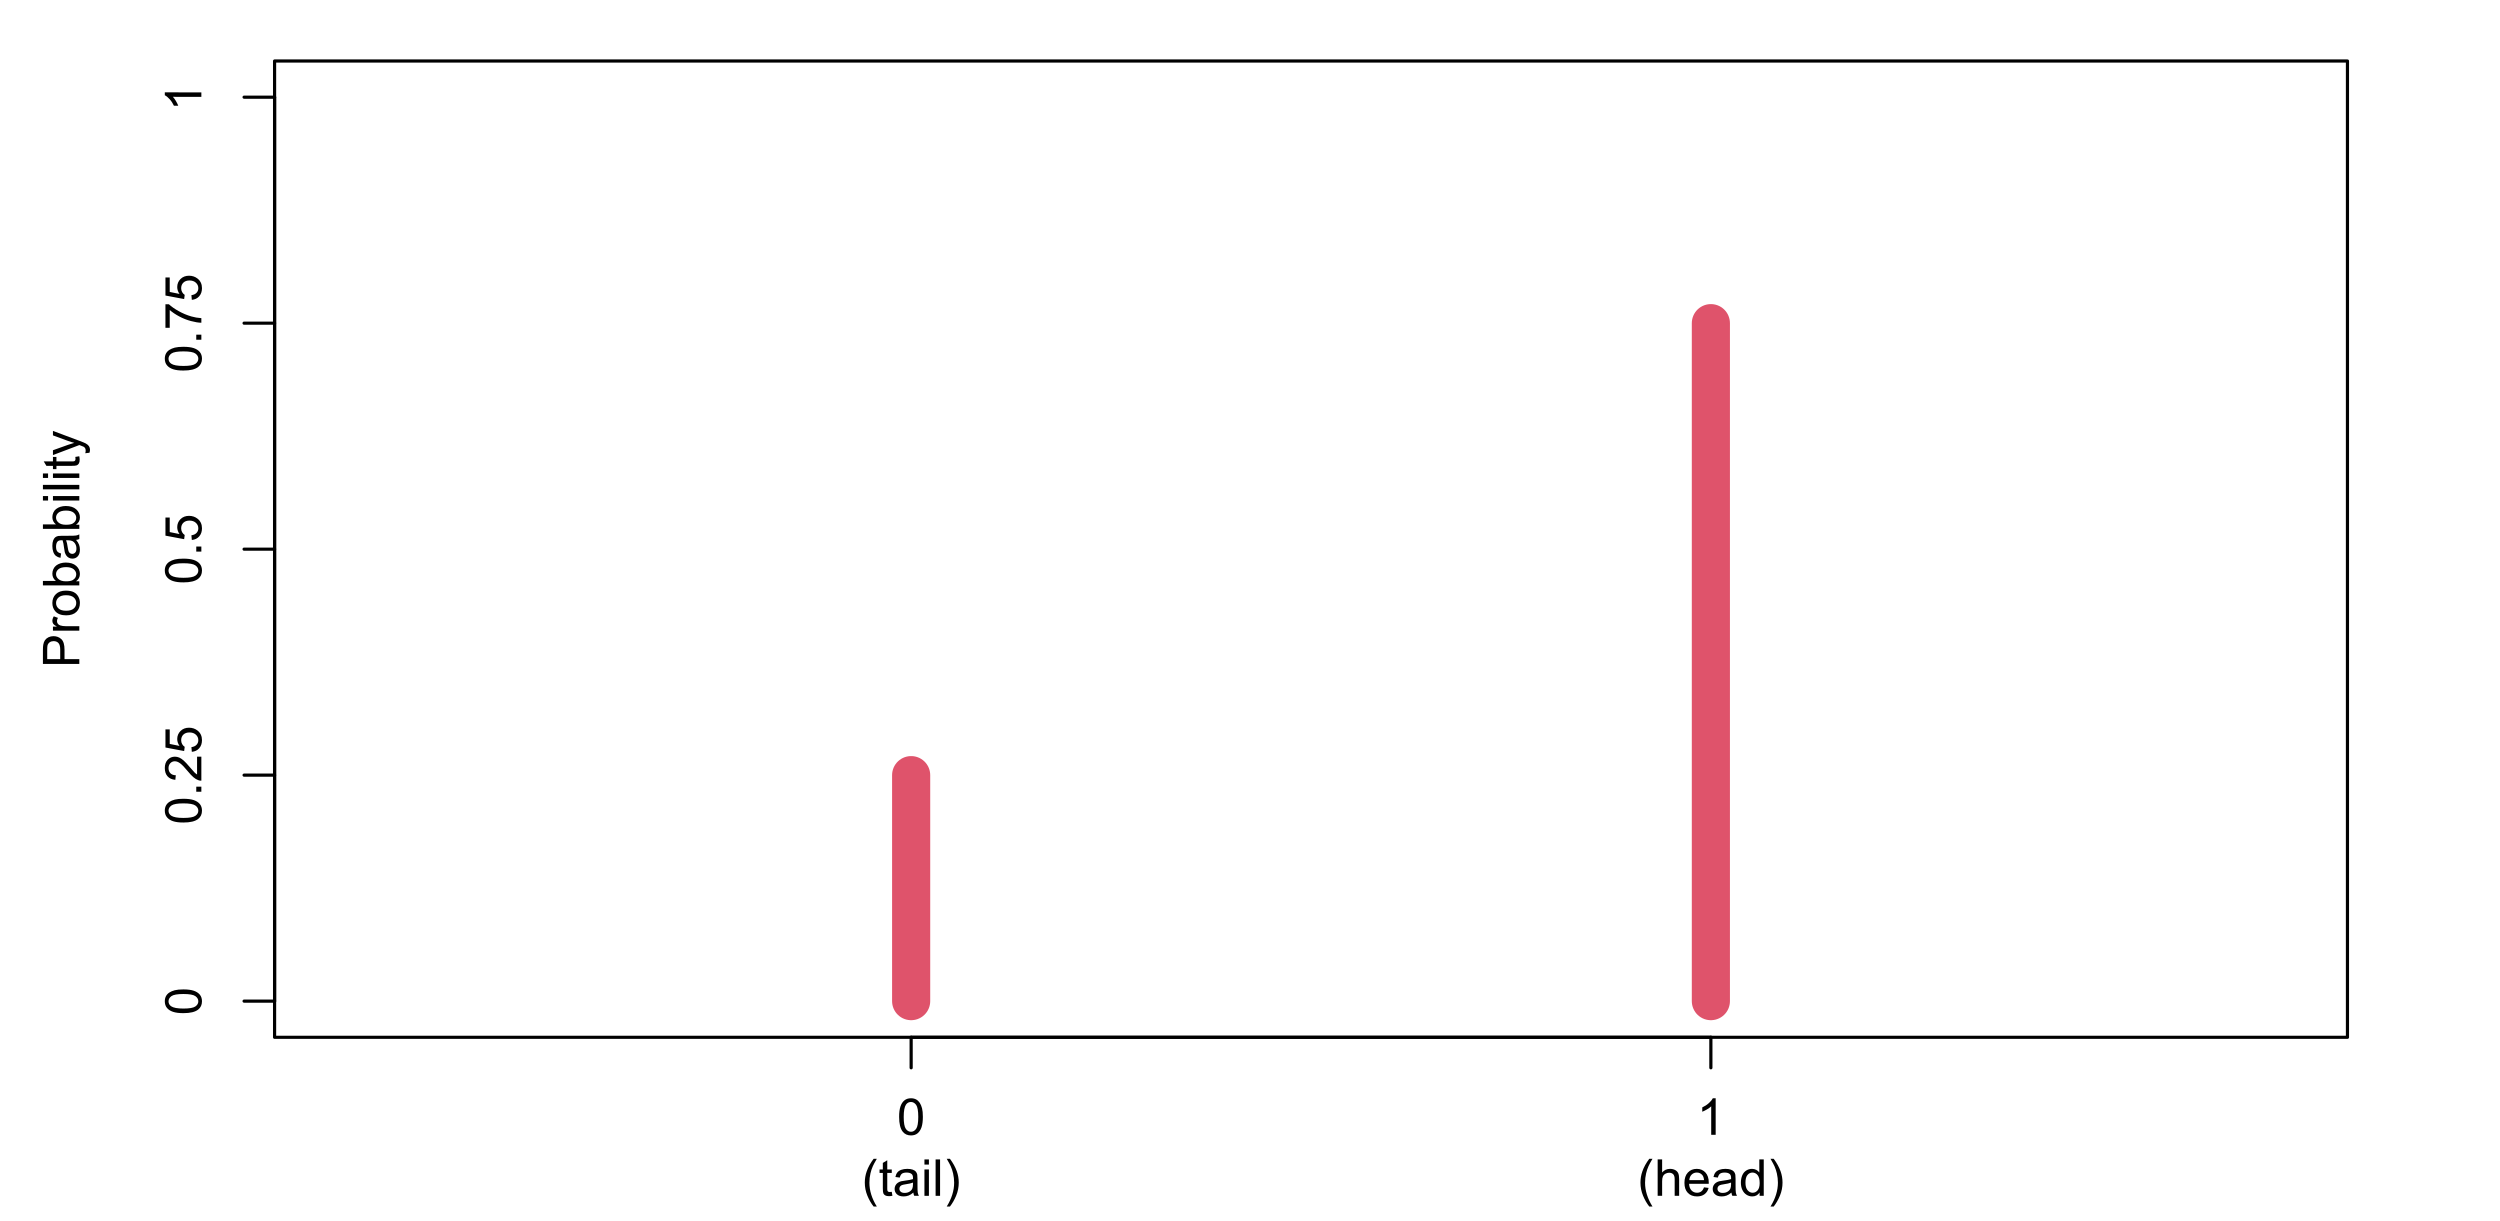
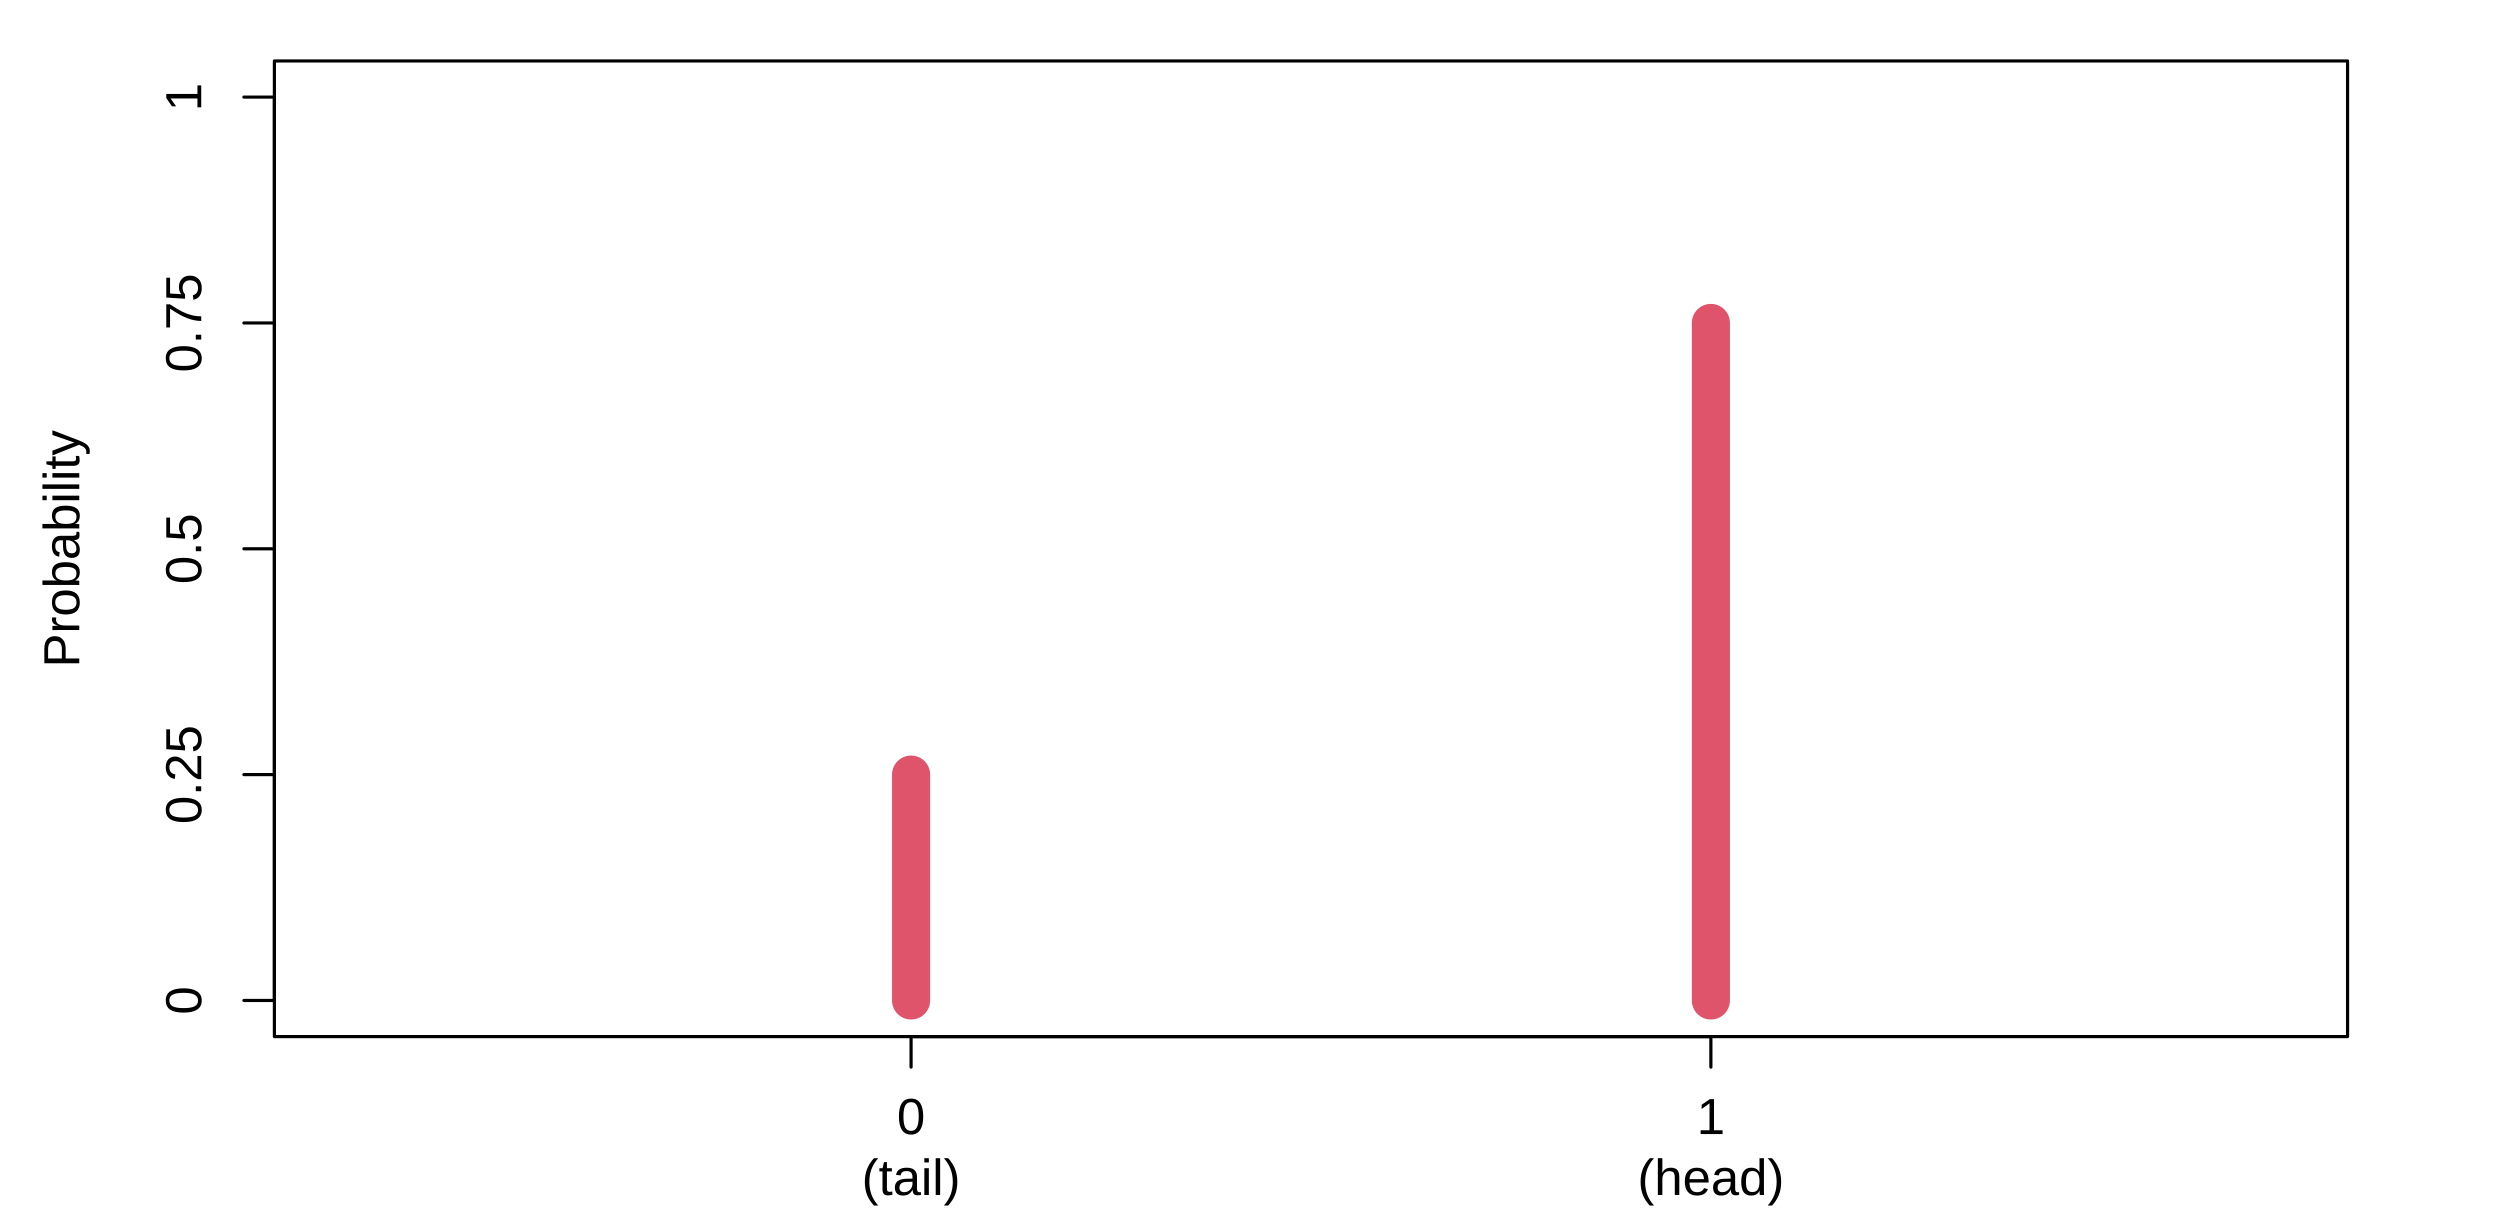
- <svg xmlns="http://www.w3.org/2000/svg" xmlns:xlink="http://www.w3.org/1999/xlink" width="590pt" height="288pt" viewBox="0 0 590 288" version="1.1">
+ <svg xmlns="http://www.w3.org/2000/svg" class="svglite" width="590.40pt" height="288.00pt" viewBox="0 0 590.40 288.00">
  <defs>
-     <g>
-       <symbol overflow="visible" id="glyph0-0">
-         <path style="stroke:none;" d="M 0 -1.5 L -7.5 -1.5 L -7.5 -7.5 L 0 -7.5 Z M -0.188 -1.688 L -0.188 -7.312 L -7.312 -7.312 L -7.312 -1.688 Z M -0.188 -1.688 " />
-       </symbol>
-       <symbol overflow="visible" id="glyph0-1">
-         <path style="stroke:none;" d="M 0 -0.926 L -8.59 -0.926 L -8.59 -4.168 C -8.59 -4.734 -8.562 -5.172 -8.508 -5.473 C -8.438 -5.895 -8.301 -6.246 -8.105 -6.531 C -7.906 -6.816 -7.633 -7.047 -7.277 -7.223 C -6.918 -7.395 -6.527 -7.48 -6.105 -7.484 C -5.371 -7.48 -4.75 -7.25 -4.25 -6.785 C -3.742 -6.316 -3.492 -5.477 -3.492 -4.266 L -3.492 -2.062 L 0 -2.062 Z M -4.508 -2.062 L -4.508 -4.281 C -4.504 -5.012 -4.641 -5.535 -4.918 -5.848 C -5.188 -6.156 -5.574 -6.309 -6.07 -6.312 C -6.43 -6.309 -6.734 -6.219 -6.992 -6.039 C -7.242 -5.855 -7.414 -5.617 -7.5 -5.32 C -7.551 -5.129 -7.574 -4.773 -7.578 -4.262 L -7.578 -2.062 Z M -4.508 -2.062 " />
-       </symbol>
-       <symbol overflow="visible" id="glyph0-2">
-         <path style="stroke:none;" d="M 0 -0.781 L -6.223 -0.781 L -6.223 -1.73 L -5.281 -1.73 C -5.719 -1.969 -6.012 -2.191 -6.152 -2.398 C -6.293 -2.602 -6.363 -2.828 -6.363 -3.078 C -6.363 -3.43 -6.25 -3.793 -6.023 -4.16 L -5.047 -3.797 C -5.195 -3.539 -5.273 -3.281 -5.273 -3.023 C -5.273 -2.793 -5.203 -2.586 -5.066 -2.402 C -4.926 -2.219 -4.734 -2.086 -4.488 -2.012 C -4.113 -1.891 -3.703 -1.832 -3.258 -1.836 L 0 -1.836 Z M 0 -0.781 " />
-       </symbol>
-       <symbol overflow="visible" id="glyph0-3">
-         <path style="stroke:none;" d="M -3.109 -0.398 C -4.262 -0.398 -5.117 -0.719 -5.672 -1.359 C -6.133 -1.895 -6.363 -2.547 -6.363 -3.316 C -6.363 -4.172 -6.082 -4.871 -5.52 -5.414 C -4.957 -5.953 -4.184 -6.223 -3.199 -6.227 C -2.395 -6.223 -1.762 -6.102 -1.309 -5.867 C -0.848 -5.625 -0.492 -5.277 -0.238 -4.82 C 0.016 -4.359 0.141 -3.859 0.141 -3.316 C 0.141 -2.441 -0.137 -1.734 -0.695 -1.203 C -1.254 -0.664 -2.059 -0.398 -3.109 -0.398 Z M -3.109 -1.484 C -2.309 -1.48 -1.711 -1.656 -1.32 -2.004 C -0.922 -2.348 -0.727 -2.785 -0.727 -3.316 C -0.727 -3.84 -0.926 -4.273 -1.324 -4.621 C -1.723 -4.969 -2.328 -5.145 -3.145 -5.145 C -3.914 -5.145 -4.496 -4.969 -4.895 -4.617 C -5.289 -4.266 -5.488 -3.832 -5.492 -3.316 C -5.488 -2.789 -5.293 -2.352 -4.898 -2.004 C -4.5 -1.656 -3.902 -1.48 -3.109 -1.484 Z M -3.109 -1.484 " />
-       </symbol>
-       <symbol overflow="visible" id="glyph0-4">
-         <path style="stroke:none;" d="M 0 -1.766 L 0 -0.785 L -8.59 -0.785 L -8.59 -1.84 L -5.523 -1.84 C -6.082 -2.285 -6.363 -2.852 -6.363 -3.547 C -6.363 -3.922 -6.285 -4.285 -6.129 -4.629 C -5.973 -4.973 -5.754 -5.254 -5.48 -5.473 C -5.199 -5.691 -4.863 -5.863 -4.469 -5.992 C -4.074 -6.113 -3.652 -6.176 -3.203 -6.18 C -2.137 -6.176 -1.312 -5.914 -0.73 -5.391 C -0.148 -4.863 0.141 -4.23 0.141 -3.492 C 0.141 -2.758 -0.164 -2.18 -0.777 -1.766 Z M -3.156 -1.754 C -2.41 -1.75 -1.871 -1.852 -1.539 -2.055 C -0.996 -2.387 -0.727 -2.836 -0.727 -3.406 C -0.727 -3.859 -0.926 -4.258 -1.324 -4.598 C -1.723 -4.93 -2.32 -5.098 -3.117 -5.102 C -3.93 -5.098 -4.527 -4.938 -4.914 -4.617 C -5.301 -4.297 -5.496 -3.906 -5.496 -3.453 C -5.496 -2.988 -5.293 -2.59 -4.895 -2.258 C -4.492 -1.918 -3.914 -1.75 -3.156 -1.754 Z M -3.156 -1.754 " />
-       </symbol>
-       <symbol overflow="visible" id="glyph0-5">
-         <path style="stroke:none;" d="M -0.766 -4.852 C -0.434 -4.461 -0.199 -4.082 -0.062 -3.723 C 0.074 -3.355 0.141 -2.969 0.141 -2.562 C 0.141 -1.875 -0.023 -1.352 -0.359 -0.984 C -0.688 -0.617 -1.117 -0.434 -1.641 -0.434 C -1.945 -0.434 -2.223 -0.5 -2.473 -0.641 C -2.723 -0.777 -2.926 -0.961 -3.082 -1.188 C -3.234 -1.41 -3.348 -1.664 -3.43 -1.945 C -3.477 -2.152 -3.531 -2.465 -3.586 -2.883 C -3.688 -3.734 -3.809 -4.359 -3.949 -4.766 C -4.09 -4.766 -4.18 -4.77 -4.227 -4.77 C -4.648 -4.77 -4.953 -4.668 -5.133 -4.469 C -5.371 -4.199 -5.488 -3.801 -5.492 -3.27 C -5.488 -2.773 -5.402 -2.406 -5.23 -2.172 C -5.055 -1.934 -4.746 -1.758 -4.305 -1.648 L -4.445 -0.617 C -4.887 -0.707 -5.242 -0.863 -5.516 -1.078 C -5.781 -1.293 -5.992 -1.602 -6.141 -2.012 C -6.289 -2.414 -6.363 -2.887 -6.363 -3.422 C -6.363 -3.953 -6.301 -4.383 -6.176 -4.715 C -6.051 -5.047 -5.891 -5.293 -5.703 -5.449 C -5.512 -5.605 -5.273 -5.715 -4.984 -5.777 C -4.805 -5.809 -4.48 -5.824 -4.016 -5.828 L -2.605 -5.828 C -1.625 -5.824 -1.004 -5.848 -0.746 -5.895 C -0.48 -5.941 -0.234 -6.031 0 -6.164 L 0 -5.062 C -0.219 -4.953 -0.473 -4.883 -0.766 -4.852 Z M -3.121 -4.766 C -2.961 -4.375 -2.828 -3.801 -2.727 -3.039 C -2.66 -2.605 -2.59 -2.301 -2.516 -2.121 C -2.434 -1.941 -2.32 -1.801 -2.172 -1.703 C -2.02 -1.605 -1.852 -1.559 -1.672 -1.559 C -1.387 -1.559 -1.152 -1.664 -0.965 -1.875 C -0.773 -2.086 -0.68 -2.398 -0.684 -2.812 C -0.68 -3.219 -0.77 -3.578 -0.949 -3.895 C -1.129 -4.211 -1.371 -4.445 -1.68 -4.594 C -1.918 -4.707 -2.27 -4.762 -2.734 -4.766 Z M -3.121 -4.766 " />
-       </symbol>
-       <symbol overflow="visible" id="glyph0-6">
-         <path style="stroke:none;" d="M -7.375 -0.797 L -8.59 -0.797 L -8.59 -1.852 L -7.375 -1.852 Z M 0 -0.797 L -6.223 -0.797 L -6.223 -1.852 L 0 -1.852 Z M 0 -0.797 " />
-       </symbol>
-       <symbol overflow="visible" id="glyph0-7">
-         <path style="stroke:none;" d="M 0 -0.766 L -8.59 -0.77 L -8.59 -1.824 L 0 -1.82 Z M 0 -0.766 " />
-       </symbol>
-       <symbol overflow="visible" id="glyph0-8">
-         <path style="stroke:none;" d="M -0.941 -3.094 L -0.012 -3.246 C 0.051 -2.949 0.082 -2.684 0.082 -2.449 C 0.082 -2.066 0.023 -1.77 -0.098 -1.559 C -0.219 -1.348 -0.379 -1.199 -0.574 -1.113 C -0.77 -1.027 -1.184 -0.984 -1.82 -0.984 L -5.402 -0.984 L -5.402 -0.211 L -6.223 -0.211 L -6.223 -0.984 L -7.766 -0.984 L -8.398 -2.035 L -6.223 -2.035 L -6.223 -3.094 L -5.402 -3.094 L -5.402 -2.035 L -1.762 -2.031 C -1.461 -2.027 -1.27 -2.047 -1.184 -2.086 C -1.098 -2.125 -1.027 -2.184 -0.977 -2.27 C -0.926 -2.352 -0.902 -2.473 -0.902 -2.633 C -0.902 -2.742 -0.914 -2.898 -0.941 -3.094 Z M -0.941 -3.094 " />
-       </symbol>
-       <symbol overflow="visible" id="glyph0-9">
-         <path style="stroke:none;" d="M 2.398 -0.742 L 1.406 -0.625 C 1.469 -0.855 1.5 -1.059 1.5 -1.23 C 1.5 -1.465 1.461 -1.652 1.383 -1.793 C 1.305 -1.934 1.195 -2.047 1.055 -2.141 C 0.949 -2.203 0.688 -2.312 0.27 -2.461 C 0.211 -2.48 0.125 -2.512 0.012 -2.555 L -6.223 -0.195 L -6.223 -1.332 L -2.617 -2.625 C -2.16 -2.789 -1.68 -2.938 -1.176 -3.078 C -1.656 -3.195 -2.129 -3.34 -2.594 -3.508 L -6.223 -4.84 L -6.223 -5.895 L 0.105 -3.527 C 0.789 -3.273 1.258 -3.074 1.52 -2.938 C 1.863 -2.746 2.117 -2.531 2.281 -2.289 C 2.438 -2.043 2.52 -1.754 2.523 -1.422 C 2.52 -1.215 2.477 -0.988 2.398 -0.742 Z M 2.398 -0.742 " />
-       </symbol>
-       <symbol overflow="visible" id="glyph0-10">
-         <path style="stroke:none;" d="M -4.234 -0.5 C -5.246 -0.496 -6.062 -0.602 -6.688 -0.812 C -7.305 -1.02 -7.785 -1.328 -8.121 -1.742 C -8.457 -2.152 -8.625 -2.672 -8.625 -3.301 C -8.625 -3.758 -8.531 -4.164 -8.348 -4.512 C -8.16 -4.859 -7.891 -5.145 -7.543 -5.371 C -7.191 -5.594 -6.766 -5.773 -6.266 -5.906 C -5.762 -6.035 -5.086 -6.098 -4.234 -6.102 C -3.223 -6.098 -2.41 -5.996 -1.793 -5.789 C -1.176 -5.578 -0.695 -5.266 -0.359 -4.859 C -0.02 -4.445 0.145 -3.926 0.148 -3.297 C 0.145 -2.465 -0.148 -1.816 -0.742 -1.348 C -1.457 -0.781 -2.621 -0.496 -4.234 -0.5 Z M -4.234 -1.582 C -2.824 -1.582 -1.887 -1.746 -1.418 -2.074 C -0.949 -2.402 -0.715 -2.809 -0.719 -3.297 C -0.715 -3.777 -0.949 -4.184 -1.422 -4.52 C -1.887 -4.848 -2.824 -5.016 -4.234 -5.016 C -5.648 -5.016 -6.59 -4.848 -7.055 -4.52 C -7.516 -4.188 -7.746 -3.777 -7.75 -3.289 C -7.746 -2.801 -7.543 -2.414 -7.137 -2.129 C -6.613 -1.762 -5.645 -1.582 -4.234 -1.582 Z M -4.234 -1.582 " />
-       </symbol>
-       <symbol overflow="visible" id="glyph0-11">
-         <path style="stroke:none;" d="M 0 -1.09 L -1.203 -1.09 L -1.199 -2.289 L 0 -2.289 Z M 0 -1.09 " />
-       </symbol>
-       <symbol overflow="visible" id="glyph0-12">
-         <path style="stroke:none;" d="M -1.012 -6.039 L 0 -6.039 L 0 -0.363 C -0.254 -0.355 -0.496 -0.395 -0.734 -0.488 C -1.117 -0.629 -1.5 -0.859 -1.875 -1.18 C -2.25 -1.496 -2.684 -1.957 -3.176 -2.562 C -3.941 -3.492 -4.547 -4.125 -4.992 -4.453 C -5.438 -4.781 -5.859 -4.945 -6.266 -4.945 C -6.68 -4.945 -7.031 -4.793 -7.32 -4.496 C -7.602 -4.195 -7.746 -3.809 -7.75 -3.328 C -7.746 -2.82 -7.594 -2.414 -7.293 -2.109 C -6.984 -1.805 -6.562 -1.648 -6.031 -1.648 L -6.141 -0.562 C -6.945 -0.637 -7.559 -0.914 -7.988 -1.402 C -8.41 -1.883 -8.625 -2.535 -8.625 -3.352 C -8.625 -4.176 -8.395 -4.828 -7.938 -5.309 C -7.48 -5.789 -6.914 -6.027 -6.242 -6.031 C -5.895 -6.027 -5.559 -5.957 -5.227 -5.82 C -4.891 -5.676 -4.539 -5.441 -4.176 -5.117 C -3.805 -4.789 -3.301 -4.25 -2.664 -3.492 C -2.129 -2.859 -1.77 -2.453 -1.582 -2.273 C -1.395 -2.094 -1.203 -1.945 -1.012 -1.828 Z M -1.012 -6.039 " />
-       </symbol>
-       <symbol overflow="visible" id="glyph0-13">
-         <path style="stroke:none;" d="M -2.25 -0.5 L -2.344 -1.605 C -1.805 -1.684 -1.398 -1.871 -1.125 -2.176 C -0.852 -2.473 -0.715 -2.836 -0.719 -3.258 C -0.715 -3.766 -0.906 -4.195 -1.293 -4.547 C -1.672 -4.898 -2.18 -5.074 -2.816 -5.074 C -3.414 -5.074 -3.891 -4.902 -4.242 -4.566 C -4.59 -4.227 -4.762 -3.785 -4.766 -3.242 C -4.762 -2.898 -4.684 -2.594 -4.531 -2.32 C -4.375 -2.047 -4.176 -1.832 -3.93 -1.676 L -4.062 -0.688 L -8.473 -1.52 L -8.473 -5.789 L -7.465 -5.789 L -7.465 -2.363 L -5.156 -1.898 C -5.516 -2.414 -5.695 -2.953 -5.695 -3.523 C -5.695 -4.27 -5.434 -4.902 -4.914 -5.422 C -4.395 -5.934 -3.727 -6.191 -2.91 -6.195 C -2.133 -6.191 -1.461 -5.965 -0.895 -5.516 C -0.199 -4.961 0.145 -4.211 0.148 -3.258 C 0.145 -2.477 -0.07 -1.836 -0.508 -1.344 C -0.941 -0.848 -1.523 -0.566 -2.25 -0.5 Z M -2.25 -0.5 " />
-       </symbol>
-       <symbol overflow="visible" id="glyph0-14">
-         <path style="stroke:none;" d="M -7.465 -0.57 L -8.477 -0.57 L -8.477 -6.129 L -7.656 -6.129 C -7.074 -5.582 -6.301 -5.039 -5.336 -4.504 C -4.371 -3.965 -3.379 -3.551 -2.359 -3.258 C -1.637 -3.047 -0.852 -2.91 0 -2.852 L 0 -1.77 C -0.676 -1.781 -1.492 -1.914 -2.449 -2.168 C -3.402 -2.422 -4.324 -2.785 -5.215 -3.262 C -6.105 -3.734 -6.855 -4.238 -7.465 -4.777 Z M -7.465 -0.57 " />
-       </symbol>
-       <symbol overflow="visible" id="glyph0-15">
-         <path style="stroke:none;" d="M 0 -4.469 L 0 -3.414 L -6.719 -3.418 C -6.477 -3.16 -6.234 -2.828 -5.996 -2.418 C -5.75 -2.004 -5.57 -1.633 -5.449 -1.309 L -6.469 -1.309 C -6.742 -1.895 -7.078 -2.41 -7.477 -2.852 C -7.871 -3.293 -8.254 -3.605 -8.625 -3.793 L -8.625 -4.473 Z M 0 -4.469 " />
-       </symbol>
-       <symbol overflow="visible" id="glyph1-0">
-         <path style="stroke:none;" d="M 1.5 0 L 1.5 -7.5 L 7.5 -7.5 L 7.5 0 Z M 1.688 -0.188 L 7.312 -0.188 L 7.312 -7.312 L 1.688 -7.312 Z M 1.688 -0.188 " />
-       </symbol>
-       <symbol overflow="visible" id="glyph1-1">
-         <path style="stroke:none;" d="M 0.5 -4.234 C 0.496 -5.246 0.602 -6.062 0.812 -6.688 C 1.02 -7.305 1.328 -7.785 1.742 -8.121 C 2.148 -8.457 2.668 -8.625 3.297 -8.625 C 3.758 -8.625 4.164 -8.531 4.512 -8.348 C 4.855 -8.16 5.141 -7.891 5.371 -7.543 C 5.594 -7.191 5.773 -6.766 5.906 -6.266 C 6.035 -5.762 6.098 -5.086 6.102 -4.234 C 6.098 -3.227 5.996 -2.414 5.789 -1.797 C 5.578 -1.176 5.266 -0.695 4.859 -0.359 C 4.445 -0.02 3.926 0.145 3.297 0.148 C 2.465 0.145 1.816 -0.148 1.348 -0.742 C 0.781 -1.457 0.496 -2.621 0.5 -4.234 Z M 1.582 -4.234 C 1.582 -2.824 1.746 -1.887 2.074 -1.418 C 2.402 -0.949 2.809 -0.715 3.297 -0.719 C 3.777 -0.715 4.184 -0.949 4.52 -1.422 C 4.848 -1.887 5.016 -2.824 5.016 -4.234 C 5.016 -5.648 4.848 -6.59 4.52 -7.055 C 4.184 -7.516 3.773 -7.746 3.289 -7.75 C 2.801 -7.746 2.414 -7.543 2.125 -7.137 C 1.762 -6.613 1.582 -5.645 1.582 -4.234 Z M 1.582 -4.234 " />
-       </symbol>
-       <symbol overflow="visible" id="glyph1-2">
-         <path style="stroke:none;" d="M 2.805 2.523 C 2.223 1.785 1.73 0.93 1.328 -0.055 C 0.926 -1.035 0.727 -2.055 0.727 -3.109 C 0.727 -4.039 0.875 -4.93 1.18 -5.781 C 1.523 -6.77 2.066 -7.754 2.805 -8.734 L 3.562 -8.734 C 3.086 -7.918 2.773 -7.34 2.625 -6.996 C 2.383 -6.457 2.195 -5.895 2.062 -5.309 C 1.895 -4.574 1.809 -3.84 1.812 -3.105 C 1.809 -1.227 2.395 0.648 3.562 2.523 Z M 2.805 2.523 " />
-       </symbol>
-       <symbol overflow="visible" id="glyph1-3">
-         <path style="stroke:none;" d="M 3.094 -0.945 L 3.246 -0.012 C 2.949 0.051 2.684 0.082 2.449 0.082 C 2.066 0.082 1.77 0.023 1.559 -0.098 C 1.348 -0.219 1.199 -0.379 1.113 -0.578 C 1.027 -0.773 0.984 -1.188 0.984 -1.82 L 0.984 -5.402 L 0.211 -5.402 L 0.211 -6.223 L 0.984 -6.223 L 0.984 -7.766 L 2.031 -8.398 L 2.031 -6.223 L 3.094 -6.223 L 3.094 -5.402 L 2.031 -5.402 L 2.031 -1.766 C 2.027 -1.461 2.047 -1.27 2.086 -1.184 C 2.125 -1.098 2.184 -1.027 2.27 -0.977 C 2.352 -0.926 2.473 -0.902 2.633 -0.902 C 2.742 -0.902 2.898 -0.914 3.094 -0.945 Z M 3.094 -0.945 " />
-       </symbol>
-       <symbol overflow="visible" id="glyph1-4">
-         <path style="stroke:none;" d="M 4.852 -0.766 C 4.461 -0.434 4.082 -0.199 3.723 -0.062 C 3.355 0.074 2.969 0.141 2.562 0.141 C 1.875 0.141 1.352 -0.023 0.984 -0.359 C 0.617 -0.688 0.434 -1.117 0.434 -1.641 C 0.434 -1.945 0.5 -2.223 0.641 -2.473 C 0.777 -2.723 0.961 -2.926 1.188 -3.082 C 1.41 -3.234 1.664 -3.348 1.945 -3.43 C 2.152 -3.477 2.465 -3.531 2.883 -3.586 C 3.734 -3.688 4.359 -3.809 4.766 -3.949 C 4.766 -4.09 4.77 -4.18 4.77 -4.227 C 4.77 -4.648 4.668 -4.953 4.469 -5.133 C 4.199 -5.371 3.801 -5.488 3.27 -5.492 C 2.77 -5.488 2.402 -5.402 2.168 -5.23 C 1.934 -5.055 1.758 -4.746 1.648 -4.305 L 0.617 -4.445 C 0.707 -4.887 0.863 -5.242 1.078 -5.516 C 1.289 -5.781 1.598 -5.992 2.008 -6.141 C 2.41 -6.289 2.883 -6.363 3.422 -6.363 C 3.953 -6.363 4.383 -6.301 4.715 -6.176 C 5.047 -6.051 5.293 -5.891 5.449 -5.703 C 5.605 -5.512 5.715 -5.273 5.777 -4.984 C 5.809 -4.805 5.824 -4.48 5.828 -4.016 L 5.828 -2.609 C 5.824 -1.625 5.848 -1.004 5.895 -0.746 C 5.941 -0.484 6.031 -0.238 6.164 0 L 5.062 0 C 4.953 -0.219 4.883 -0.473 4.852 -0.766 Z M 4.766 -3.125 C 4.375 -2.965 3.801 -2.832 3.039 -2.727 C 2.605 -2.66 2.301 -2.59 2.121 -2.516 C 1.941 -2.434 1.801 -2.32 1.703 -2.172 C 1.605 -2.02 1.559 -1.852 1.559 -1.672 C 1.559 -1.387 1.664 -1.152 1.875 -0.969 C 2.086 -0.777 2.398 -0.684 2.812 -0.688 C 3.219 -0.684 3.578 -0.773 3.895 -0.953 C 4.211 -1.129 4.445 -1.371 4.594 -1.68 C 4.707 -1.918 4.762 -2.27 4.766 -2.734 Z M 4.766 -3.125 " />
-       </symbol>
-       <symbol overflow="visible" id="glyph1-5">
-         <path style="stroke:none;" d="M 0.797 -7.375 L 0.797 -8.59 L 1.852 -8.59 L 1.852 -7.375 Z M 0.797 0 L 0.797 -6.223 L 1.852 -6.223 L 1.852 0 Z M 0.797 0 " />
-       </symbol>
-       <symbol overflow="visible" id="glyph1-6">
-         <path style="stroke:none;" d="M 0.766 0 L 0.766 -8.59 L 1.82 -8.59 L 1.82 0 Z M 0.766 0 " />
-       </symbol>
-       <symbol overflow="visible" id="glyph1-7">
-         <path style="stroke:none;" d="M 1.484 2.523 L 0.727 2.523 C 1.891 0.648 2.473 -1.227 2.477 -3.105 C 2.473 -3.84 2.391 -4.566 2.227 -5.289 C 2.094 -5.875 1.906 -6.438 1.672 -6.977 C 1.516 -7.328 1.203 -7.914 0.727 -8.734 L 1.484 -8.734 C 2.215 -7.754 2.758 -6.77 3.109 -5.781 C 3.41 -4.93 3.562 -4.039 3.562 -3.109 C 3.562 -2.055 3.359 -1.035 2.957 -0.055 C 2.551 0.93 2.059 1.785 1.484 2.523 Z M 1.484 2.523 " />
-       </symbol>
-       <symbol overflow="visible" id="glyph1-8">
-         <path style="stroke:none;" d="M 4.469 0 L 3.414 0 L 3.414 -6.719 C 3.16 -6.477 2.828 -6.234 2.414 -5.996 C 2 -5.75 1.629 -5.57 1.305 -5.449 L 1.305 -6.469 C 1.895 -6.742 2.41 -7.078 2.852 -7.477 C 3.293 -7.871 3.605 -8.254 3.789 -8.625 L 4.469 -8.625 Z M 4.469 0 " />
-       </symbol>
-       <symbol overflow="visible" id="glyph1-9">
-         <path style="stroke:none;" d="M 0.789 0 L 0.789 -8.59 L 1.844 -8.59 L 1.844 -5.508 C 2.336 -6.078 2.957 -6.363 3.711 -6.363 C 4.164 -6.363 4.566 -6.27 4.91 -6.09 C 5.25 -5.906 5.492 -5.656 5.641 -5.34 C 5.785 -5.016 5.859 -4.551 5.859 -3.945 L 5.859 0 L 4.805 0 L 4.805 -3.945 C 4.805 -4.469 4.688 -4.852 4.461 -5.094 C 4.227 -5.328 3.906 -5.449 3.492 -5.453 C 3.18 -5.449 2.883 -5.367 2.609 -5.211 C 2.328 -5.047 2.133 -4.828 2.02 -4.551 C 1.898 -4.273 1.84 -3.891 1.844 -3.406 L 1.844 0 Z M 0.789 0 " />
-       </symbol>
-       <symbol overflow="visible" id="glyph1-10">
-         <path style="stroke:none;" d="M 5.051 -2.004 L 6.141 -1.867 C 5.969 -1.23 5.648 -0.738 5.184 -0.387 C 4.719 -0.035 4.125 0.141 3.406 0.141 C 2.492 0.141 1.77 -0.137 1.238 -0.699 C 0.699 -1.254 0.434 -2.043 0.438 -3.059 C 0.434 -4.105 0.703 -4.918 1.246 -5.496 C 1.781 -6.074 2.48 -6.363 3.344 -6.363 C 4.176 -6.363 4.855 -6.078 5.383 -5.512 C 5.91 -4.945 6.176 -4.148 6.176 -3.125 C 6.176 -3.059 6.172 -2.965 6.172 -2.844 L 1.531 -2.844 C 1.562 -2.156 1.758 -1.633 2.109 -1.27 C 2.457 -0.906 2.891 -0.727 3.41 -0.727 C 3.797 -0.727 4.125 -0.828 4.402 -1.031 C 4.672 -1.234 4.891 -1.559 5.051 -2.004 Z M 1.586 -3.711 L 5.062 -3.711 C 5.016 -4.227 4.883 -4.621 4.664 -4.887 C 4.328 -5.293 3.891 -5.496 3.359 -5.496 C 2.871 -5.496 2.465 -5.332 2.137 -5.008 C 1.805 -4.684 1.621 -4.25 1.586 -3.711 Z M 1.586 -3.711 " />
-       </symbol>
-       <symbol overflow="visible" id="glyph1-11">
-         <path style="stroke:none;" d="M 4.828 0 L 4.828 -0.785 C 4.43 -0.168 3.848 0.141 3.086 0.141 C 2.59 0.141 2.133 0.004 1.719 -0.27 C 1.297 -0.543 0.977 -0.922 0.75 -1.414 C 0.523 -1.898 0.41 -2.465 0.41 -3.105 C 0.41 -3.727 0.512 -4.289 0.719 -4.797 C 0.926 -5.301 1.238 -5.688 1.652 -5.957 C 2.066 -6.227 2.527 -6.363 3.039 -6.363 C 3.41 -6.363 3.746 -6.281 4.043 -6.125 C 4.336 -5.965 4.574 -5.762 4.758 -5.508 L 4.758 -8.59 L 5.805 -8.59 L 5.805 0 Z M 1.492 -3.105 C 1.488 -2.309 1.656 -1.711 1.996 -1.316 C 2.328 -0.922 2.727 -0.727 3.188 -0.727 C 3.648 -0.727 4.039 -0.914 4.359 -1.293 C 4.68 -1.668 4.84 -2.242 4.844 -3.016 C 4.84 -3.867 4.676 -4.492 4.352 -4.895 C 4.02 -5.289 3.617 -5.488 3.141 -5.492 C 2.672 -5.488 2.277 -5.297 1.965 -4.918 C 1.645 -4.531 1.488 -3.93 1.492 -3.105 Z M 1.492 -3.105 " />
-       </symbol>
-     </g>
+     <style type="text/css">
+     .svglite line, .svglite polyline, .svglite polygon, .svglite path, .svglite rect, .svglite circle {
+       fill: none;
+       stroke: #000000;
+       stroke-linecap: round;
+       stroke-linejoin: round;
+       stroke-miterlimit: 10.00;
+     }
+     .svglite text {
+       white-space: pre;
+     }
+   </style>
  </defs>
-   <g id="surface29">
-     <path style="fill:none;stroke-width:0.75;stroke-linecap:round;stroke-linejoin:round;stroke:rgb(0%,0%,0%);stroke-opacity:1;stroke-miterlimit:10;" d="M 64.801 244.801 L 554 244.801 L 554 14.398 L 64.801 14.398 Z M 64.801 244.801 " />
-     <g style="fill:rgb(0%,0%,0%);fill-opacity:1;">
-       <use xlink:href="#glyph0-1" x="18.719" y="157.617" />
-       <use xlink:href="#glyph0-2" x="18.719" y="149.613" />
-       <use xlink:href="#glyph0-3" x="18.719" y="145.617" />
-       <use xlink:href="#glyph0-4" x="18.719" y="138.943" />
-       <use xlink:href="#glyph0-5" x="18.719" y="132.27" />
-       <use xlink:href="#glyph0-4" x="18.719" y="125.596" />
-       <use xlink:href="#glyph0-6" x="18.719" y="118.922" />
-       <use xlink:href="#glyph0-7" x="18.719" y="116.256" />
-       <use xlink:href="#glyph0-6" x="18.719" y="113.59" />
-       <use xlink:href="#glyph0-8" x="18.719" y="110.924" />
-       <use xlink:href="#glyph0-9" x="18.719" y="107.59" />
-     </g>
-     <path style="fill:none;stroke-width:9;stroke-linecap:round;stroke-linejoin:round;stroke:rgb(87.451%,32.549%,41.961%);stroke-opacity:1;stroke-miterlimit:10;" d="M 215.031 236.266 L 215.031 182.934 " />
-     <path style="fill:none;stroke-width:9;stroke-linecap:round;stroke-linejoin:round;stroke:rgb(87.451%,32.549%,41.961%);stroke-opacity:1;stroke-miterlimit:10;" d="M 403.766 236.266 L 403.766 76.266 " />
-     <path style="fill:none;stroke-width:0.75;stroke-linecap:round;stroke-linejoin:round;stroke:rgb(0%,0%,0%);stroke-opacity:1;stroke-miterlimit:10;" d="M 64.801 236.266 L 64.801 22.934 " />
-     <path style="fill:none;stroke-width:0.75;stroke-linecap:round;stroke-linejoin:round;stroke:rgb(0%,0%,0%);stroke-opacity:1;stroke-miterlimit:10;" d="M 64.801 236.266 L 57.602 236.266 " />
-     <path style="fill:none;stroke-width:0.75;stroke-linecap:round;stroke-linejoin:round;stroke:rgb(0%,0%,0%);stroke-opacity:1;stroke-miterlimit:10;" d="M 64.801 182.934 L 57.602 182.934 " />
-     <path style="fill:none;stroke-width:0.75;stroke-linecap:round;stroke-linejoin:round;stroke:rgb(0%,0%,0%);stroke-opacity:1;stroke-miterlimit:10;" d="M 64.801 129.602 L 57.602 129.602 " />
-     <path style="fill:none;stroke-width:0.75;stroke-linecap:round;stroke-linejoin:round;stroke:rgb(0%,0%,0%);stroke-opacity:1;stroke-miterlimit:10;" d="M 64.801 76.266 L 57.602 76.266 " />
-     <path style="fill:none;stroke-width:0.75;stroke-linecap:round;stroke-linejoin:round;stroke:rgb(0%,0%,0%);stroke-opacity:1;stroke-miterlimit:10;" d="M 64.801 22.934 L 57.602 22.934 " />
-     <g style="fill:rgb(0%,0%,0%);fill-opacity:1;">
-       <use xlink:href="#glyph0-10" x="47.52" y="239.602" />
-     </g>
-     <g style="fill:rgb(0%,0%,0%);fill-opacity:1;">
-       <use xlink:href="#glyph0-10" x="47.52" y="194.613" />
-       <use xlink:href="#glyph0-11" x="47.52" y="187.939" />
-       <use xlink:href="#glyph0-12" x="47.52" y="184.605" />
-       <use xlink:href="#glyph0-13" x="47.52" y="177.932" />
-     </g>
-     <g style="fill:rgb(0%,0%,0%);fill-opacity:1;">
-       <use xlink:href="#glyph0-10" x="47.52" y="137.941" />
-       <use xlink:href="#glyph0-11" x="47.52" y="131.268" />
-       <use xlink:href="#glyph0-13" x="47.52" y="127.934" />
-     </g>
-     <g style="fill:rgb(0%,0%,0%);fill-opacity:1;">
-       <use xlink:href="#glyph0-10" x="47.52" y="87.945" />
-       <use xlink:href="#glyph0-11" x="47.52" y="81.271" />
-       <use xlink:href="#glyph0-14" x="47.52" y="77.938" />
-       <use xlink:href="#glyph0-13" x="47.52" y="71.264" />
-     </g>
-     <g style="fill:rgb(0%,0%,0%);fill-opacity:1;">
-       <use xlink:href="#glyph0-15" x="47.52" y="26.27" />
-     </g>
-     <path style="fill:none;stroke-width:0.75;stroke-linecap:round;stroke-linejoin:round;stroke:rgb(0%,0%,0%);stroke-opacity:1;stroke-miterlimit:10;" d="M 215.031 244.801 L 403.766 244.801 " />
-     <path style="fill:none;stroke-width:0.75;stroke-linecap:round;stroke-linejoin:round;stroke:rgb(0%,0%,0%);stroke-opacity:1;stroke-miterlimit:10;" d="M 215.031 244.801 L 215.031 252 " />
-     <path style="fill:none;stroke-width:0.75;stroke-linecap:round;stroke-linejoin:round;stroke:rgb(0%,0%,0%);stroke-opacity:1;stroke-miterlimit:10;" d="M 403.766 244.801 L 403.766 252 " />
-     <g style="fill:rgb(0%,0%,0%);fill-opacity:1;">
-       <use xlink:href="#glyph1-1" x="211.695" y="267.816" />
-     </g>
-     <g style="fill:rgb(0%,0%,0%);fill-opacity:1;">
-       <use xlink:href="#glyph1-2" x="203.367" y="282.215" />
-       <use xlink:href="#glyph1-3" x="207.363" y="282.215" />
-       <use xlink:href="#glyph1-4" x="210.697" y="282.215" />
-       <use xlink:href="#glyph1-5" x="217.371" y="282.215" />
-       <use xlink:href="#glyph1-6" x="220.037" y="282.215" />
-       <use xlink:href="#glyph1-7" x="222.703" y="282.215" />
-     </g>
-     <g style="fill:rgb(0%,0%,0%);fill-opacity:1;">
-       <use xlink:href="#glyph1-8" x="400.43" y="267.816" />
-     </g>
-     <g style="fill:rgb(0%,0%,0%);fill-opacity:1;">
-       <use xlink:href="#glyph1-2" x="386.422" y="282.215" />
-       <use xlink:href="#glyph1-9" x="390.418" y="282.215" />
-       <use xlink:href="#glyph1-10" x="397.092" y="282.215" />
-       <use xlink:href="#glyph1-4" x="403.766" y="282.215" />
-       <use xlink:href="#glyph1-11" x="410.439" y="282.215" />
-       <use xlink:href="#glyph1-7" x="417.113" y="282.215" />
-     </g>
+   <rect width="100%" height="100%" style="stroke: none; fill: none;" />
+   <defs>
+     <clipPath id="cpMC4wMHw1OTAuNDB8MC4wMHwyODguMDA=">
+       <rect x="0.00" y="0.00" width="590.40" height="288.00" />
+     </clipPath>
+   </defs>
+   <g clip-path="url(#cpMC4wMHw1OTAuNDB8MC4wMHwyODguMDA=)">
+     <polyline points="64.80,244.80 554.40,244.80 554.40,14.40 64.80,14.40 64.80,244.80 " style="stroke-width: 0.75;" />
+     <text transform="translate(18.72,129.60) rotate(-90)" text-anchor="middle" style="font-size: 12.00px; font-family: &quot;Arial&quot;;" textLength="56.03px" lengthAdjust="spacingAndGlyphs">Probability</text>
+   </g>
+   <defs>
+     <clipPath id="cpNjQuODB8NTU0LjQwfDE0LjQwfDI0NC44MA==">
+       <rect x="64.80" y="14.40" width="489.60" height="230.40" />
+     </clipPath>
+   </defs>
+   <g clip-path="url(#cpNjQuODB8NTU0LjQwfDE0LjQwfDI0NC44MA==)">
+     <polyline points="215.16,236.27 215.16,182.93 " style="stroke-width: 9.00; stroke: #DF536B;" />
+     <polyline points="404.04,236.27 404.04,76.27 " style="stroke-width: 9.00; stroke: #DF536B;" />
+   </g>
+   <g clip-path="url(#cpMC4wMHw1OTAuNDB8MC4wMHwyODguMDA=)">
+     <line x1="64.80" y1="236.27" x2="64.80" y2="22.93" style="stroke-width: 0.75;" />
+     <line x1="64.80" y1="236.27" x2="57.60" y2="236.27" style="stroke-width: 0.75;" />
+     <line x1="64.80" y1="182.93" x2="57.60" y2="182.93" style="stroke-width: 0.75;" />
+     <line x1="64.80" y1="129.60" x2="57.60" y2="129.60" style="stroke-width: 0.75;" />
+     <line x1="64.80" y1="76.27" x2="57.60" y2="76.27" style="stroke-width: 0.75;" />
+     <line x1="64.80" y1="22.93" x2="57.60" y2="22.93" style="stroke-width: 0.75;" />
+     <text transform="translate(47.52,236.27) rotate(-90)" text-anchor="middle" style="font-size: 12.00px; font-family: &quot;Arial&quot;;" textLength="6.67px" lengthAdjust="spacingAndGlyphs">0</text>
+     <text transform="translate(47.52,182.93) rotate(-90)" text-anchor="middle" style="font-size: 12.00px; font-family: &quot;Arial&quot;;" textLength="23.36px" lengthAdjust="spacingAndGlyphs">0.25</text>
+     <text transform="translate(47.52,129.60) rotate(-90)" text-anchor="middle" style="font-size: 12.00px; font-family: &quot;Arial&quot;;" textLength="16.68px" lengthAdjust="spacingAndGlyphs">0.5</text>
+     <text transform="translate(47.52,76.27) rotate(-90)" text-anchor="middle" style="font-size: 12.00px; font-family: &quot;Arial&quot;;" textLength="23.36px" lengthAdjust="spacingAndGlyphs">0.75</text>
+     <text transform="translate(47.52,22.93) rotate(-90)" text-anchor="middle" style="font-size: 12.00px; font-family: &quot;Arial&quot;;" textLength="6.67px" lengthAdjust="spacingAndGlyphs">1</text>
+     <line x1="215.16" y1="244.80" x2="404.04" y2="244.80" style="stroke-width: 0.75;" />
+     <line x1="215.16" y1="244.80" x2="215.16" y2="252.00" style="stroke-width: 0.75;" />
+     <line x1="404.04" y1="244.80" x2="404.04" y2="252.00" style="stroke-width: 0.75;" />
+     <text x="215.16" y="267.82" text-anchor="middle" style="font-size: 12.00px; font-family: &quot;Arial&quot;;" textLength="6.67px" lengthAdjust="spacingAndGlyphs">0</text>
+     <text x="215.16" y="282.22" text-anchor="middle" style="font-size: 12.00px; font-family: &quot;Arial&quot;;" textLength="23.33px" lengthAdjust="spacingAndGlyphs">(tail)</text>
+     <text x="404.04" y="267.82" text-anchor="middle" style="font-size: 12.00px; font-family: &quot;Arial&quot;;" textLength="6.67px" lengthAdjust="spacingAndGlyphs">1</text>
+     <text x="404.04" y="282.22" text-anchor="middle" style="font-size: 12.00px; font-family: &quot;Arial&quot;;" textLength="34.69px" lengthAdjust="spacingAndGlyphs">(head)</text>
  </g>
</svg>
